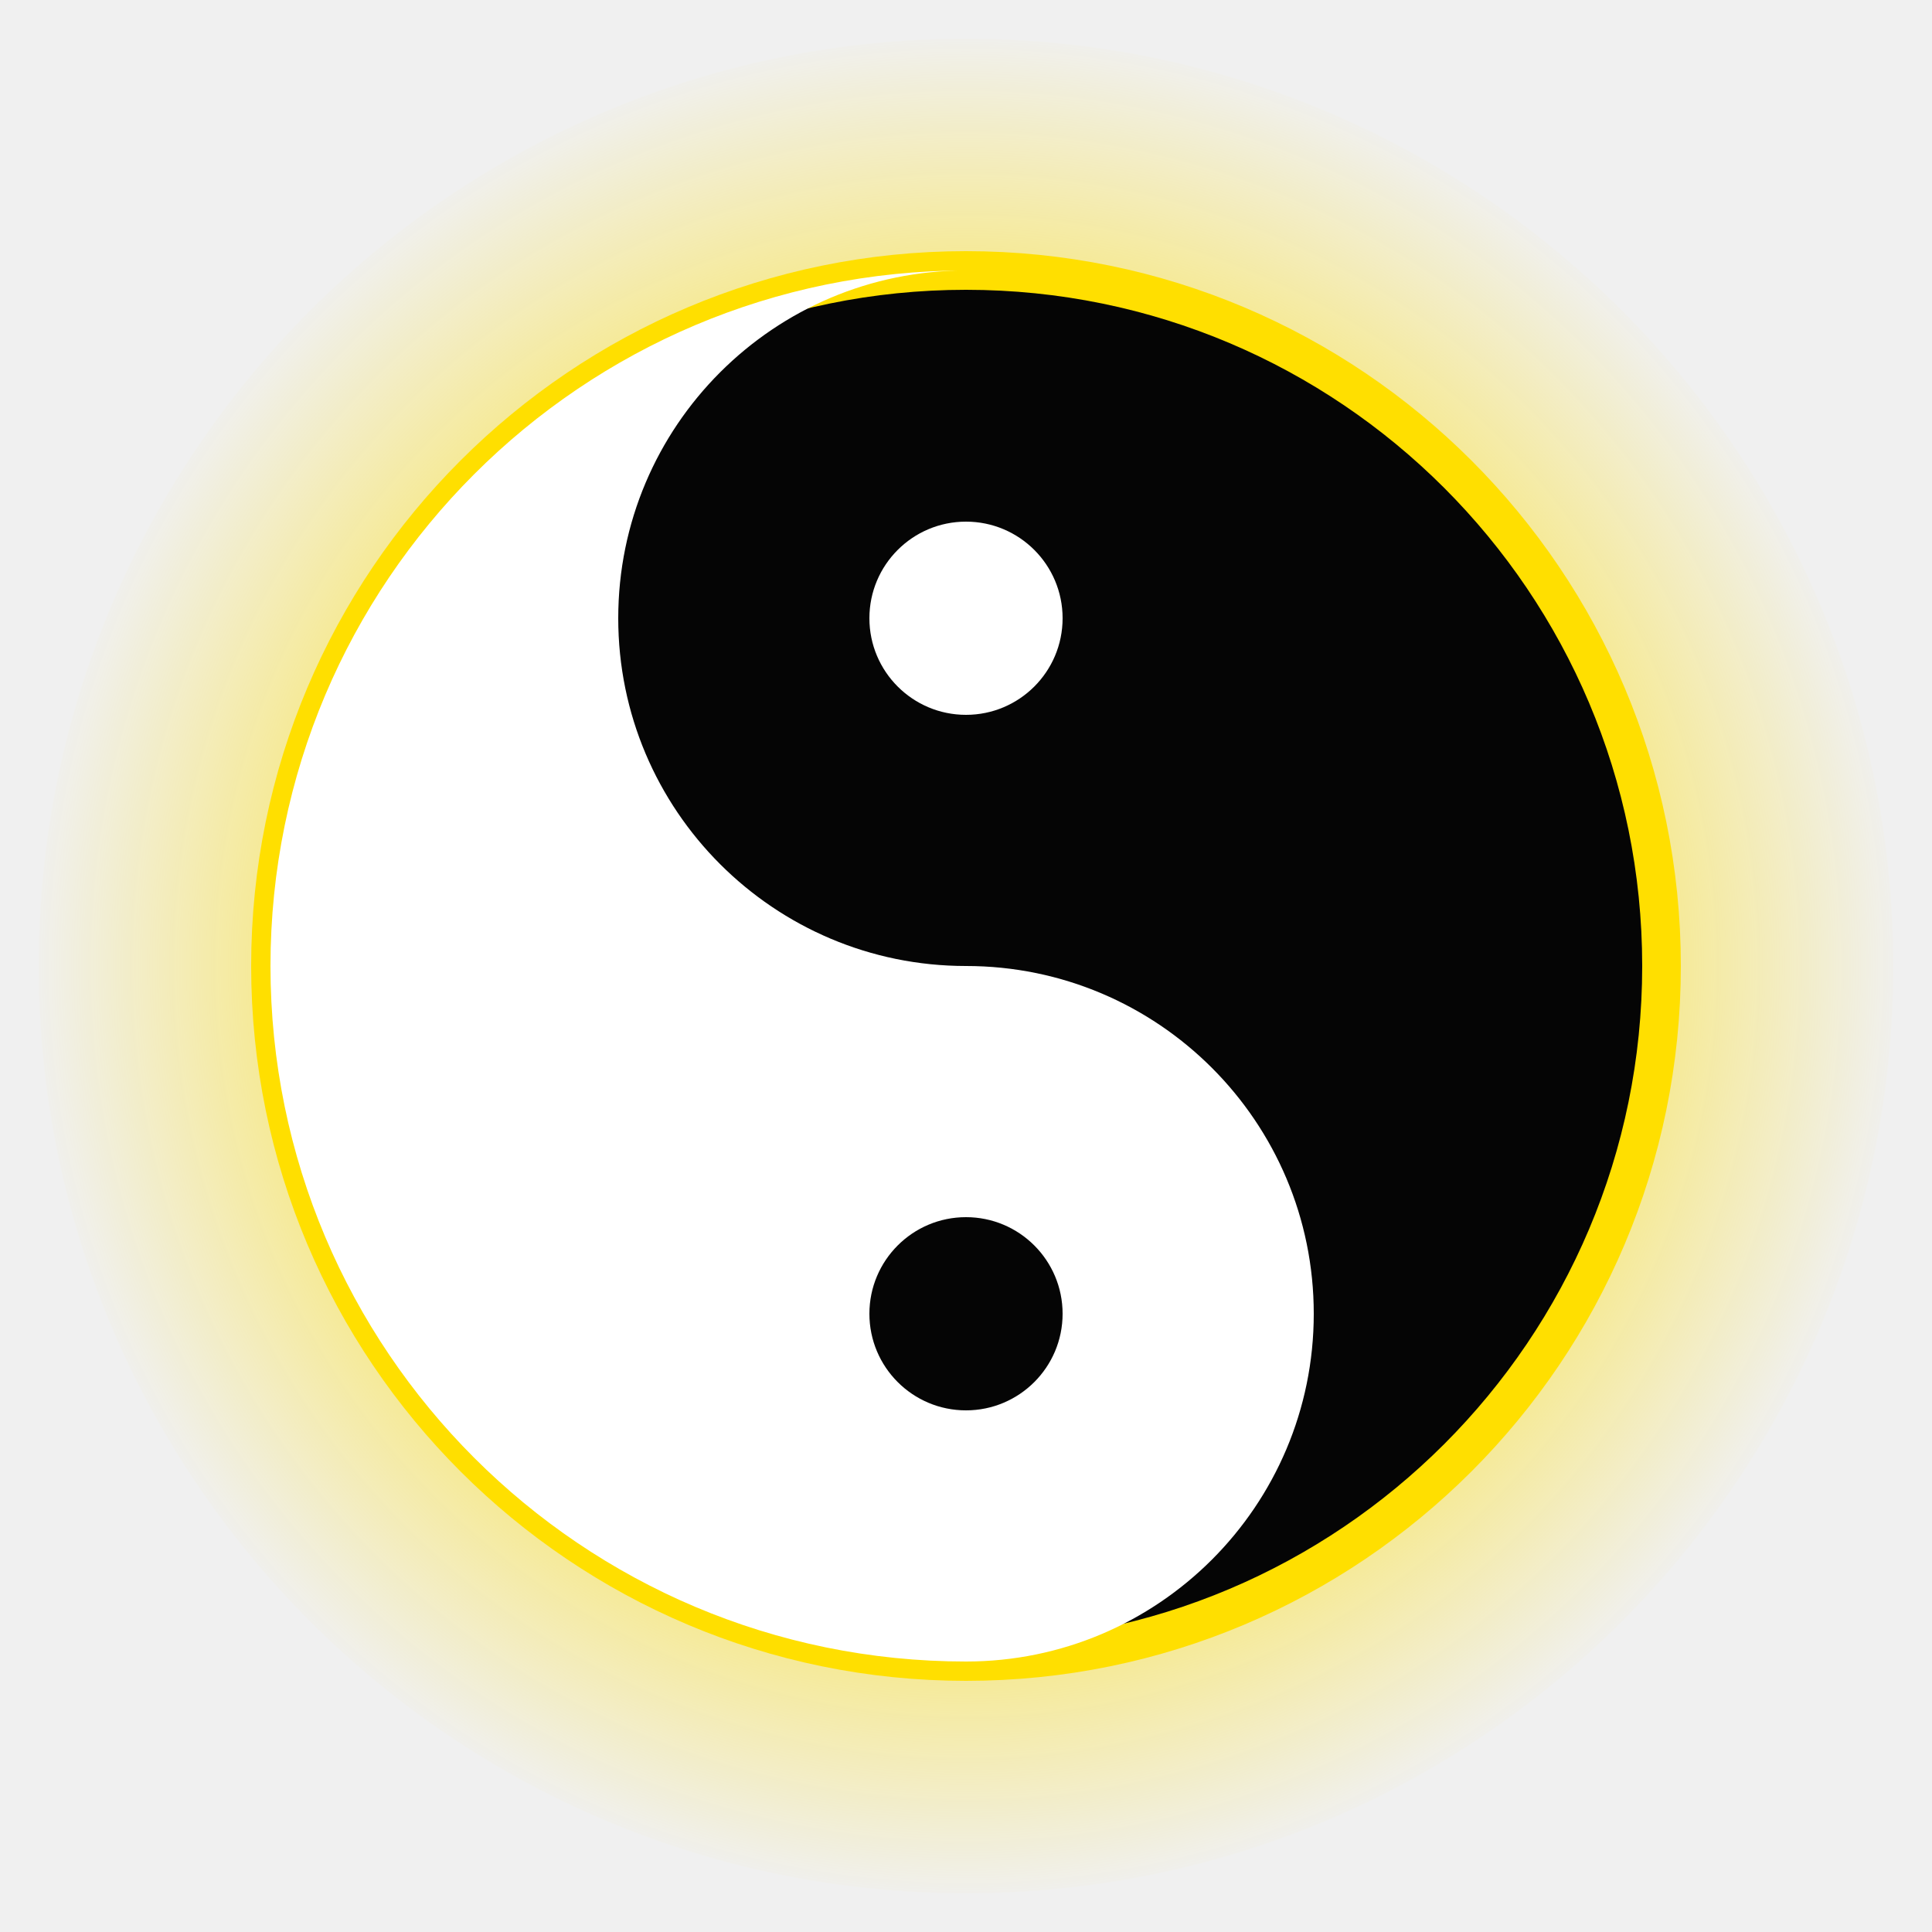
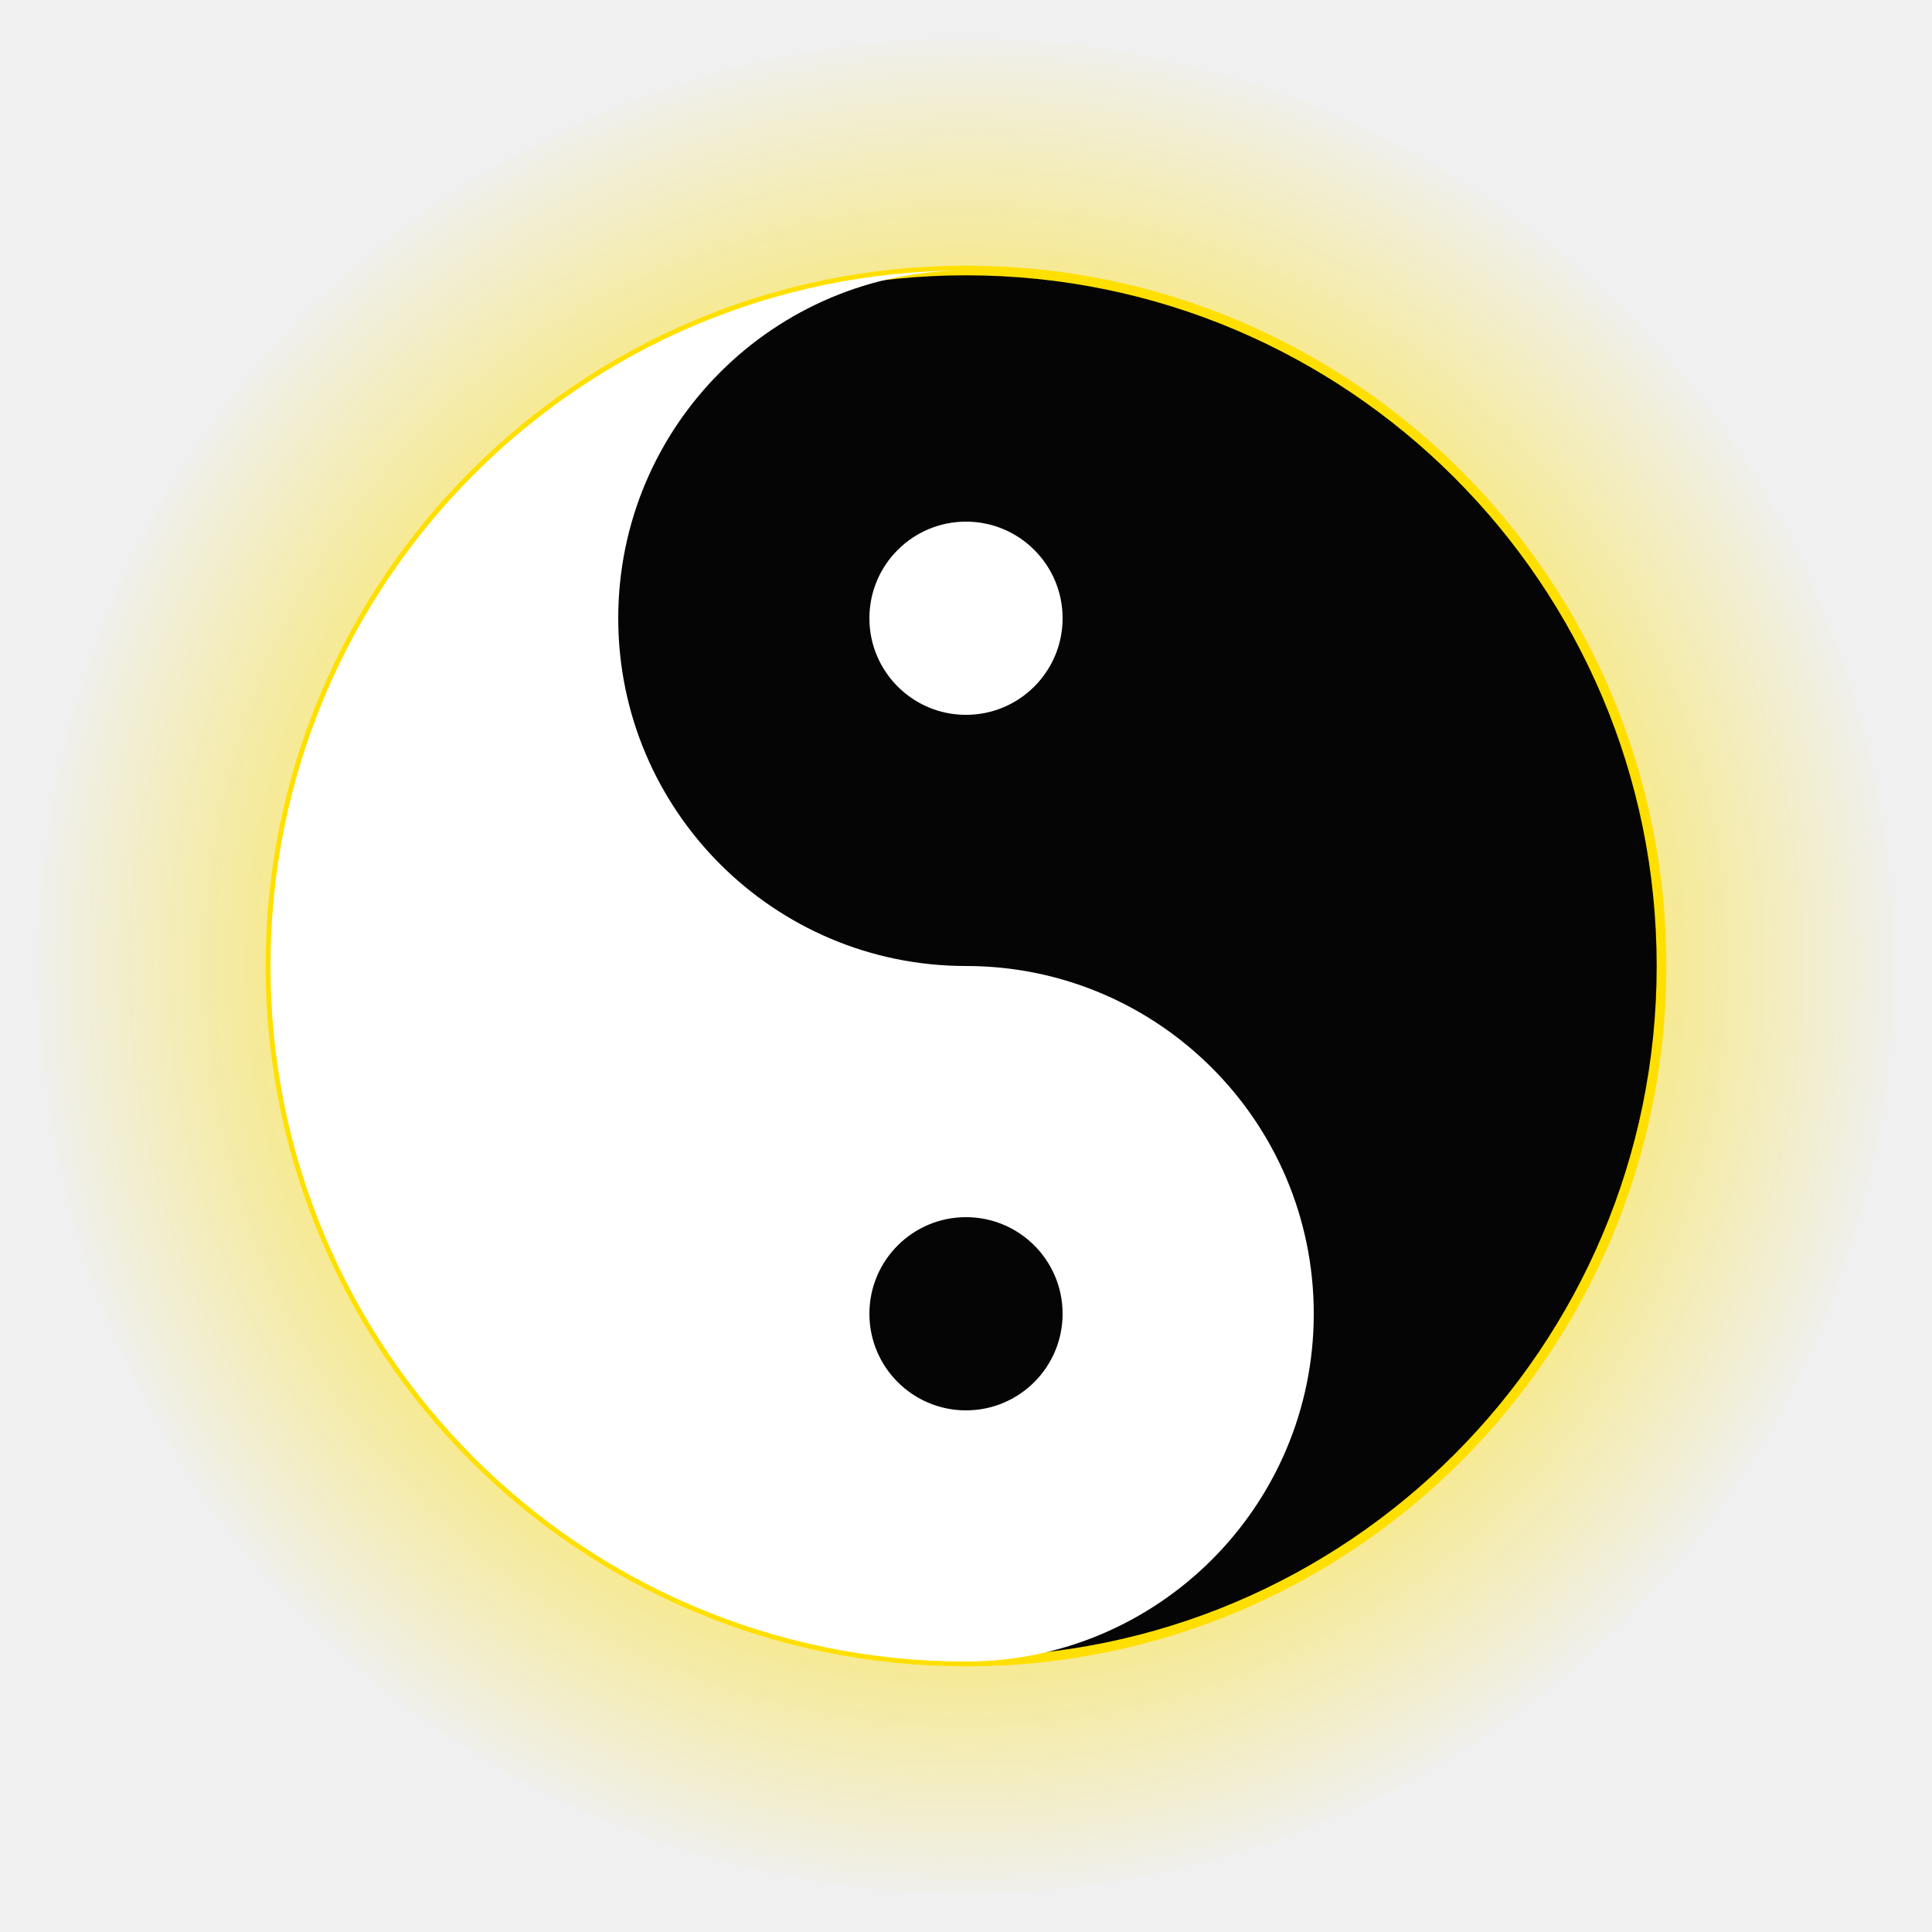
<svg xmlns="http://www.w3.org/2000/svg" viewBox="0 0 100 100">
  <defs>
    <radialGradient id="goldenHalo" cx="50%" cy="50%" r="50%">
      <stop offset="60%" stop-color="#FFDF00" stop-opacity="0.6" />
      <stop offset="100%" stop-color="#FFDF00" stop-opacity="0" />
    </radialGradient>
  </defs>
  <circle cx="50" cy="50" r="48" fill="url(#goldenHalo)" />
-   <circle cx="50" cy="50" r="36" fill="#050505" stroke="#FFDF00" stroke-width="2" />
+   <circle cx="50" cy="50" r="36" fill="#050505" stroke="#FFDF00" stroke-width="0.5" />
  <path d="M 50 14 A 36 36 0 0 0 50 86 A 18 18 0 0 0 50 50 A 18 18 0 0 1 50 14 Z" fill="#FFFFFF" />
  <circle cx="50" cy="68" r="5" fill="#050505" />
  <circle cx="50" cy="32" r="5" fill="#FFFFFF" />
</svg>
